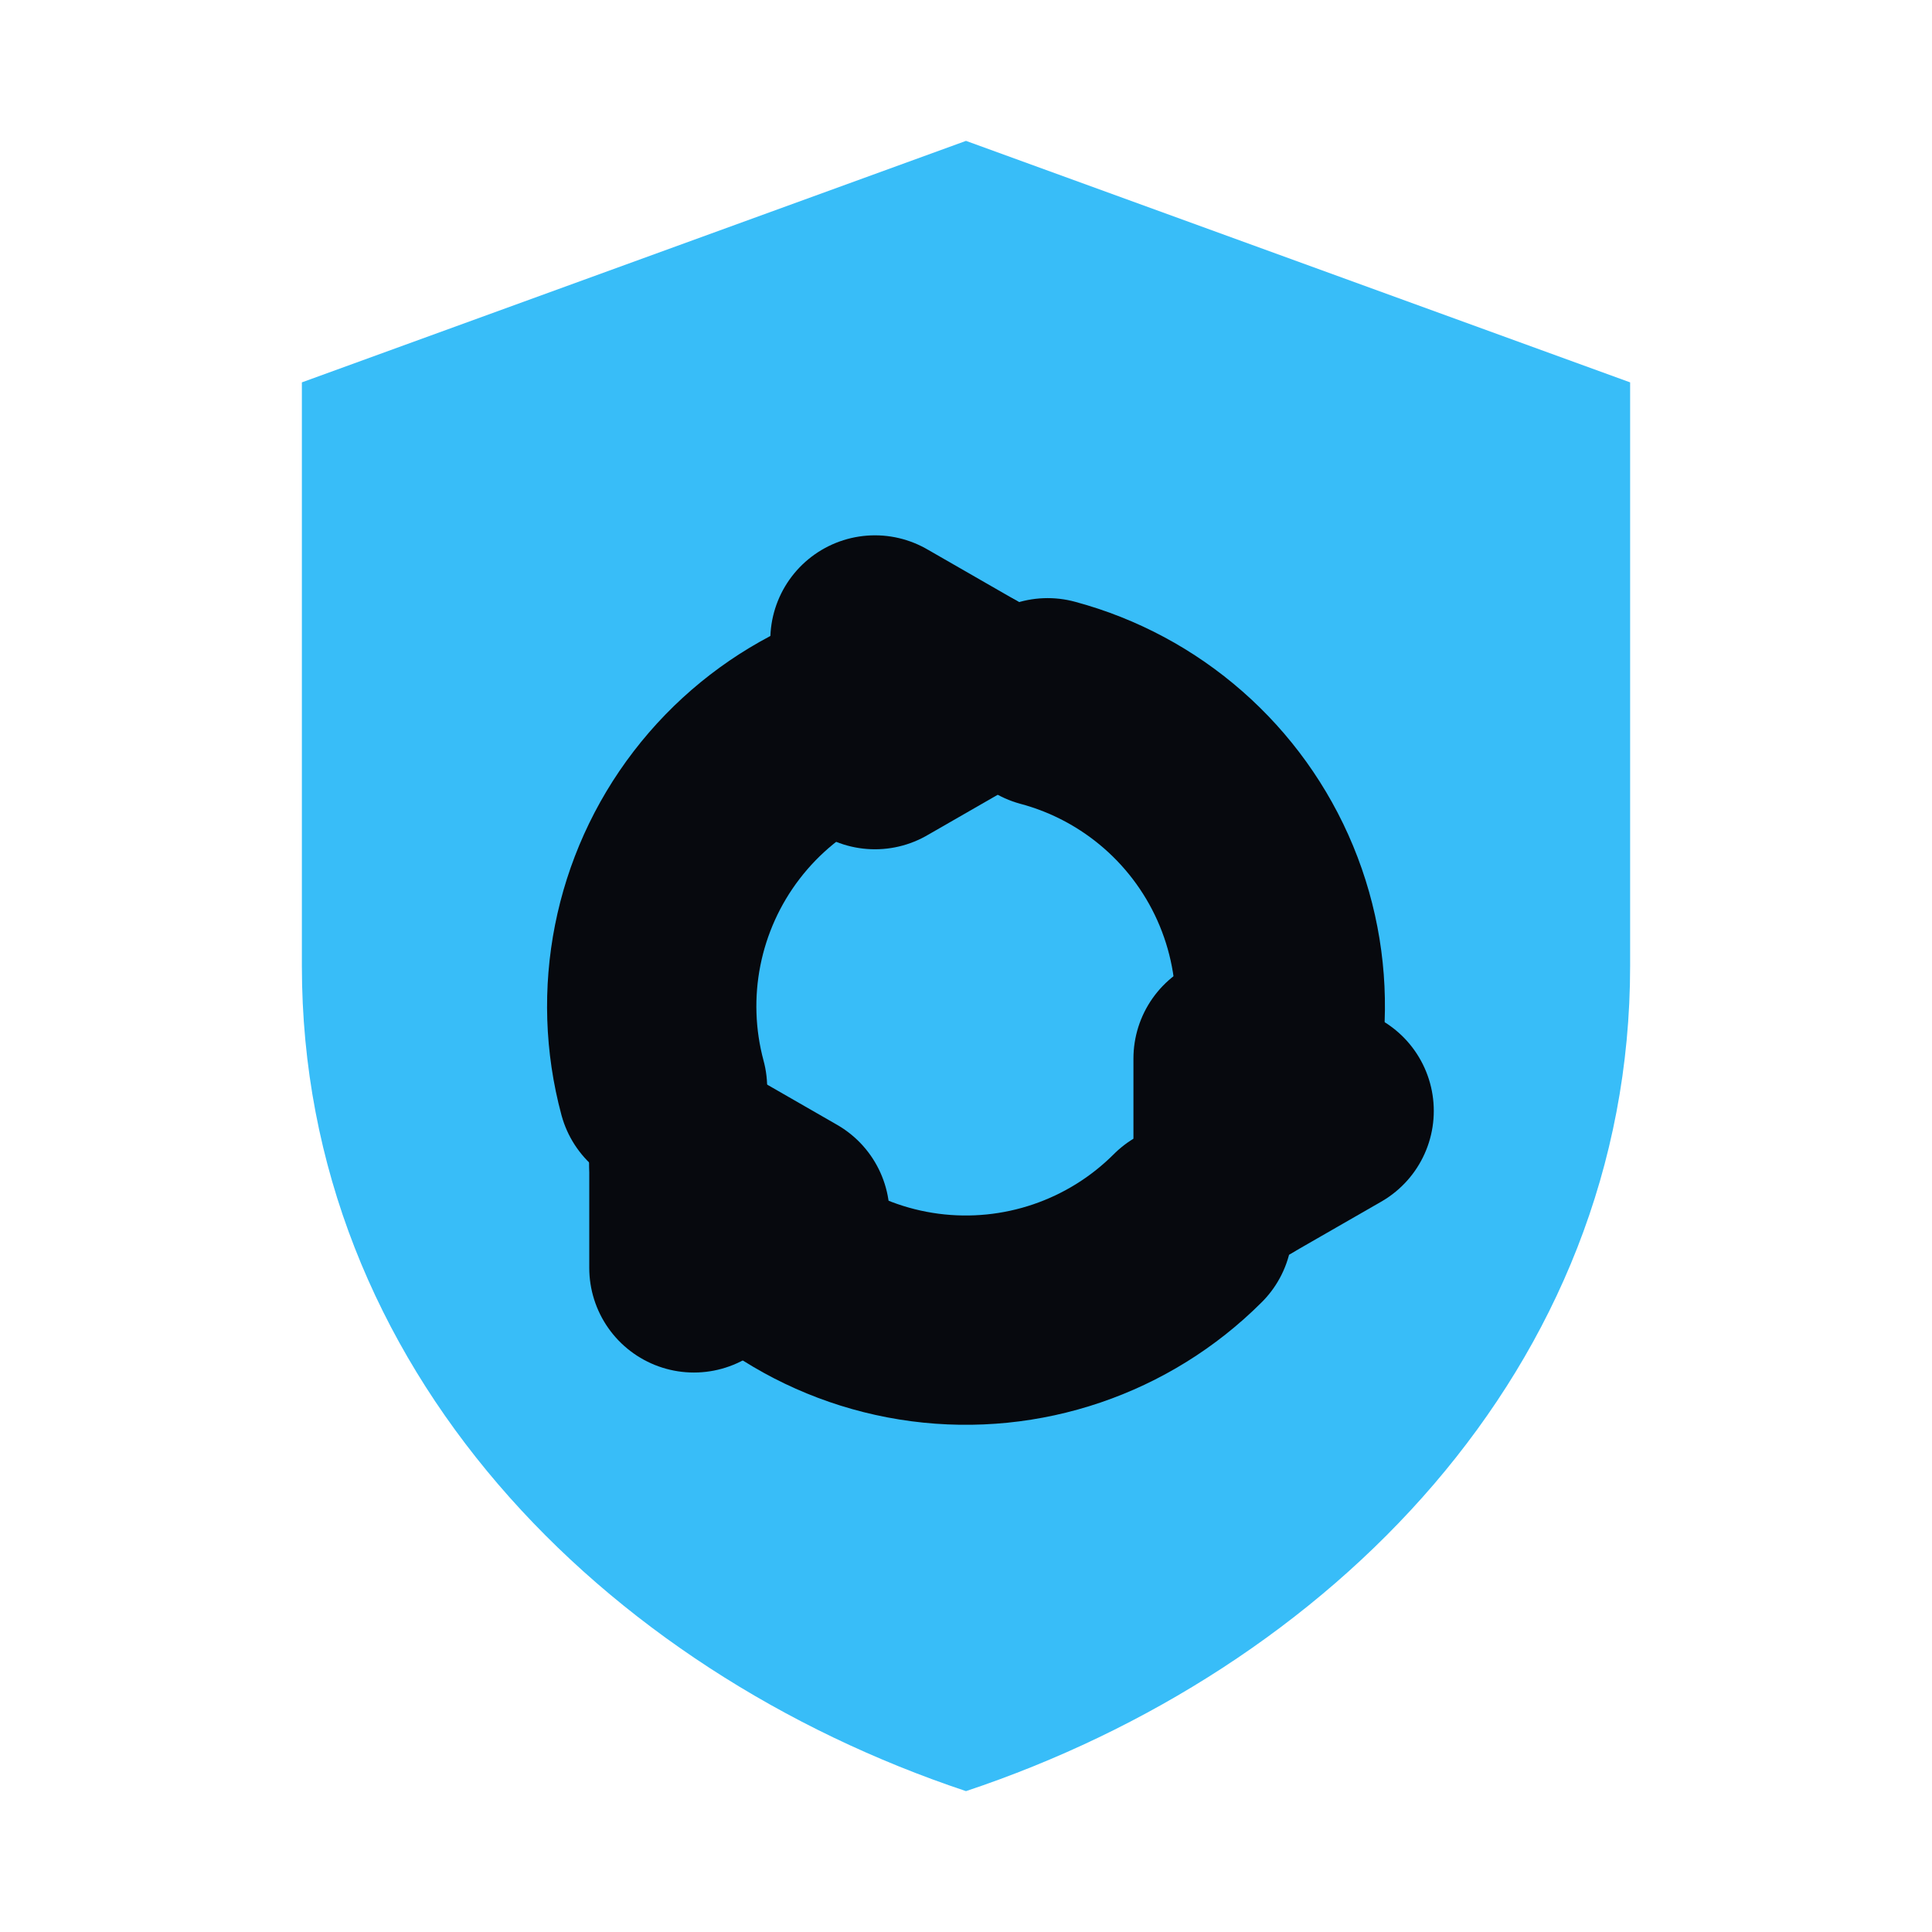
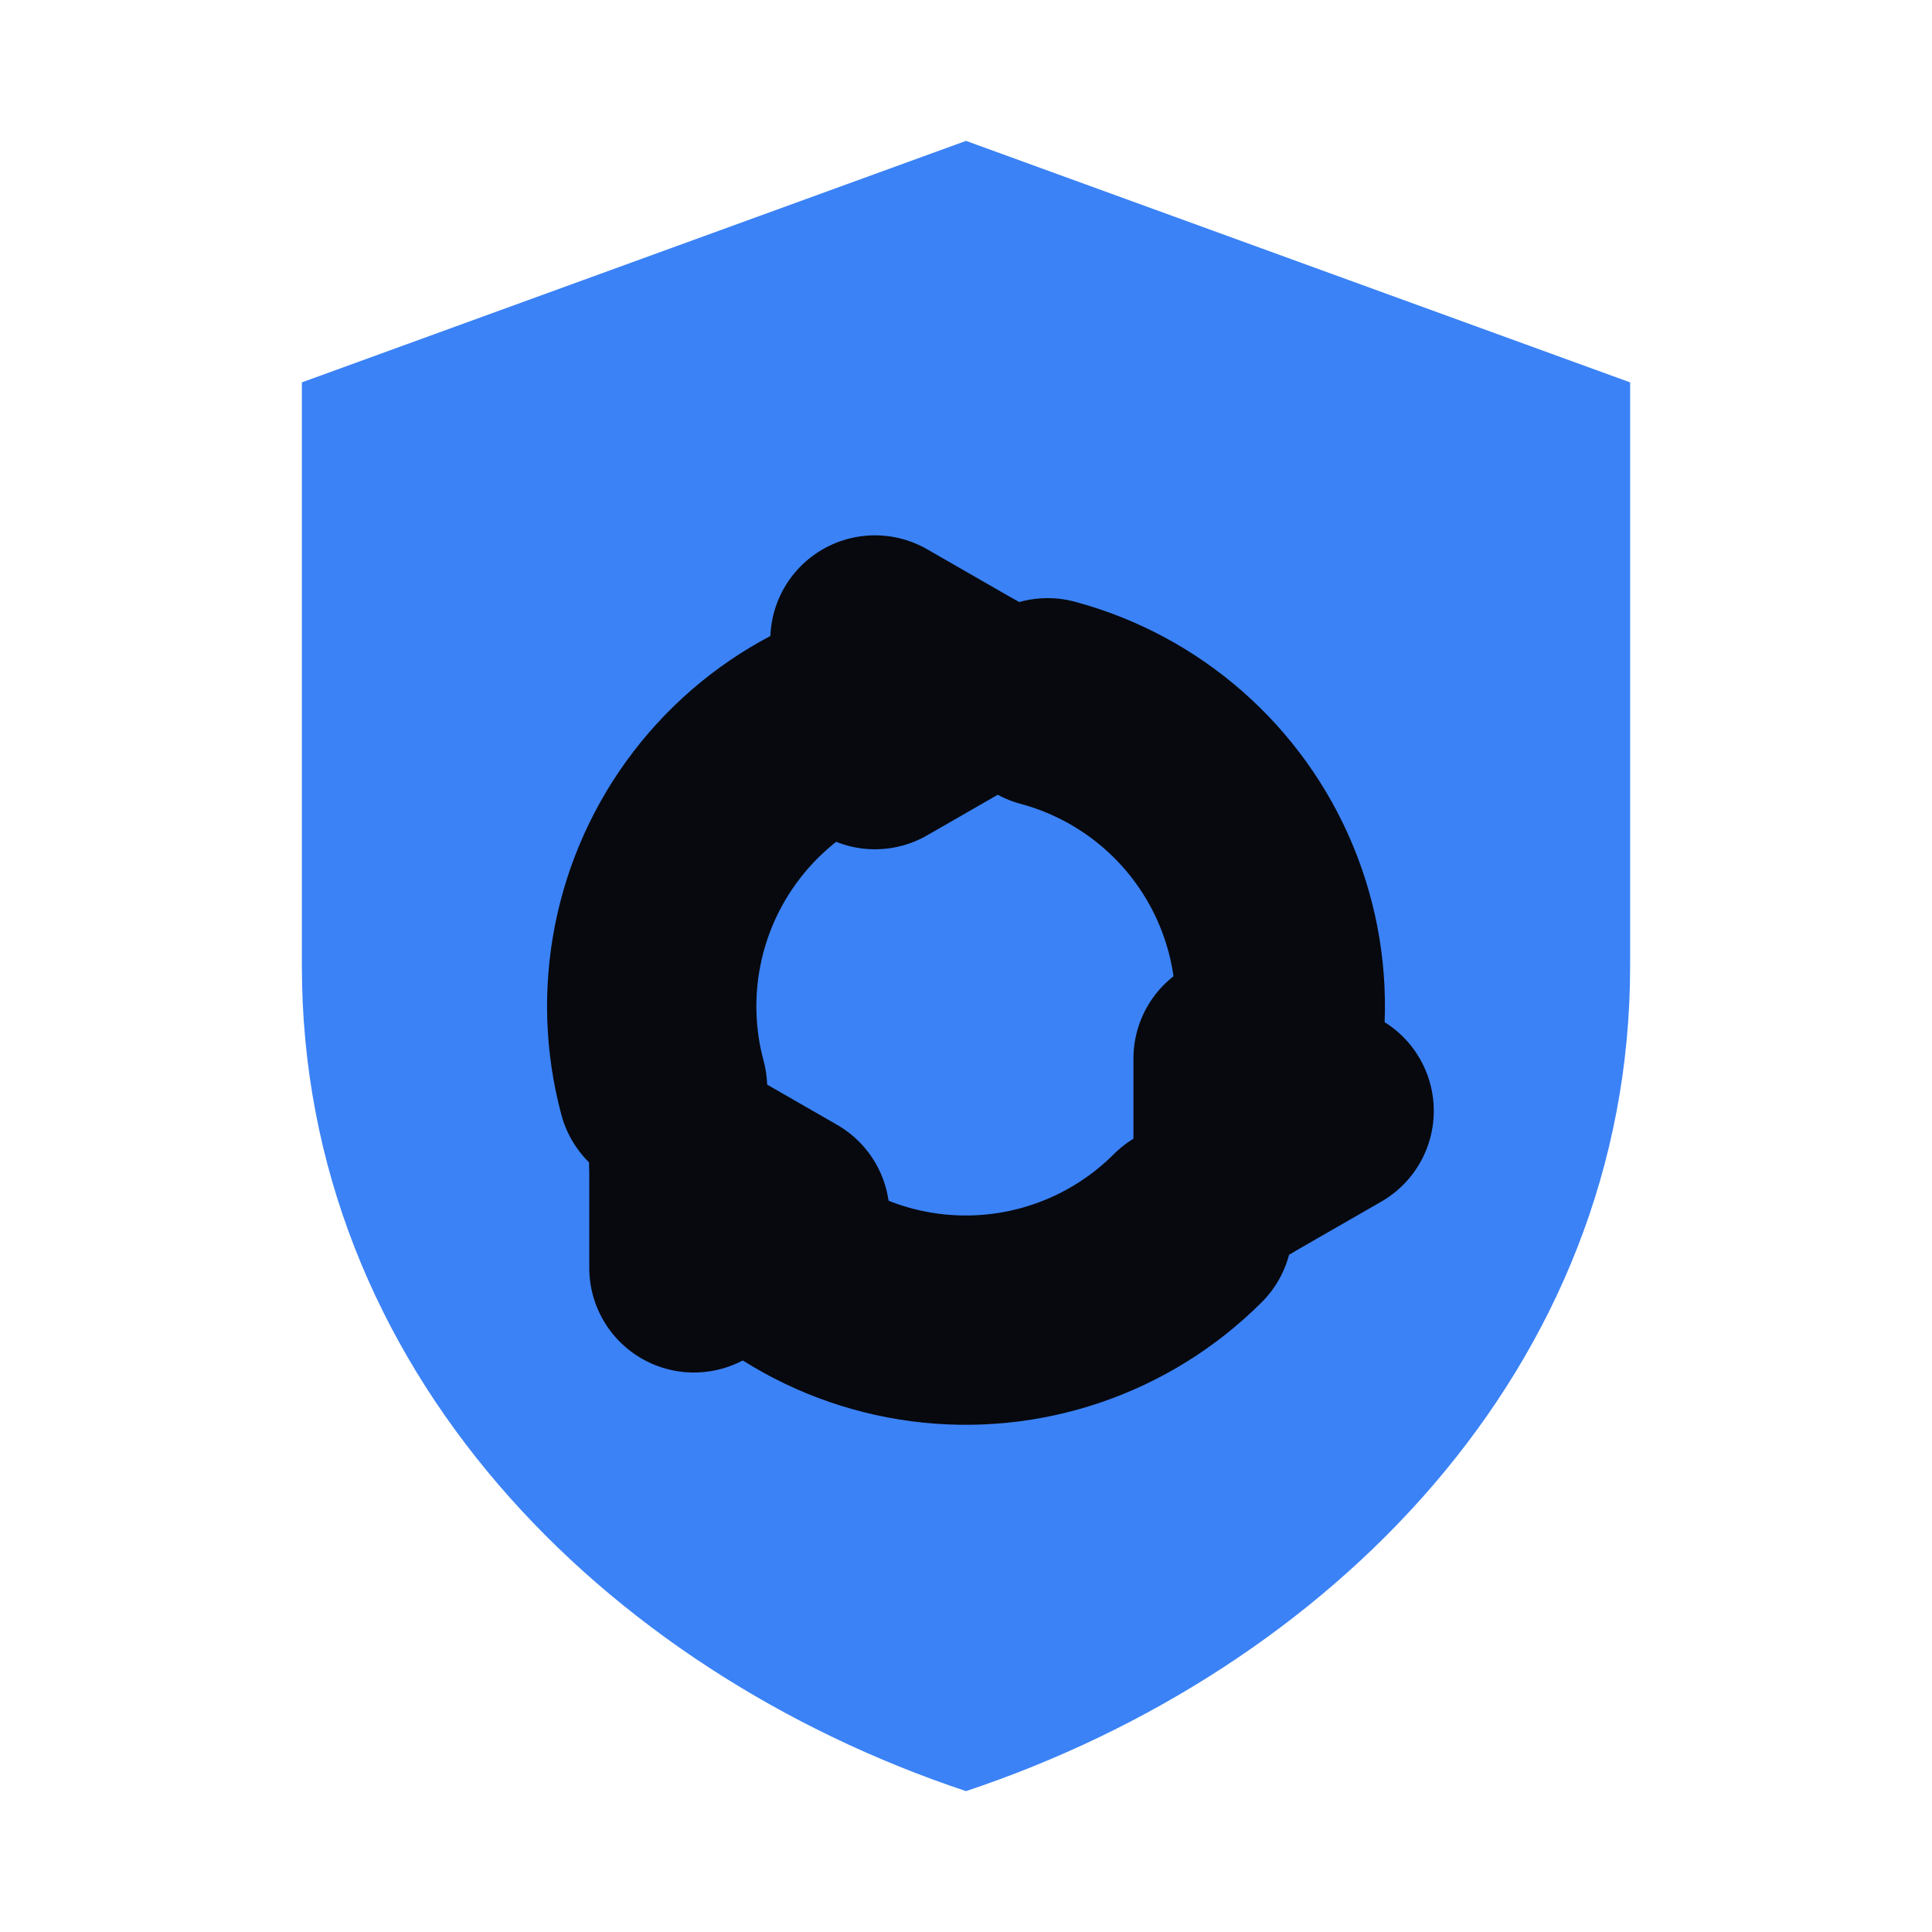
<svg xmlns="http://www.w3.org/2000/svg" viewBox="0 0 24 24" fill="none">
-   <path d="M12 1.75 L20.25 4.75 V12 C20.25 17 16.5 20.75 12 22.25 C7.5 20.75 3.75 17 3.75 12 V4.75 Z" fill="#38bdf8" />
+   <path d="M12 1.75 L20.25 4.75 V12 C20.25 17 16.5 20.75 12 22.25 C7.5 20.75 3.75 17 3.75 12 V4.75 Z" fill="#3b82f6" />
  <g transform="translate(12 12.5) scale(1.3) translate(-12 -12.5)">
    <path d="M12.78 9.6 A3 3 0 0 1 14.6 14" stroke="#07090e" stroke-width="2" stroke-linecap="round" />
    <path d="M14.6 13 L14.6 14 L15.47 13.5" stroke="#07090e" stroke-width="2" stroke-linecap="round" stroke-linejoin="round" />
    <path d="M14.12 14.62 A3 3 0 0 1 9.4 14" stroke="#07090e" stroke-width="2" stroke-linecap="round" />
    <path d="M9.4 15 L9.4 14 L10.27 14.5" stroke="#07090e" stroke-width="2" stroke-linecap="round" stroke-linejoin="round" />
    <path d="M9.1 13.28 A3 3 0 0 1 12 9.5" stroke="#07090e" stroke-width="2" stroke-linecap="round" />
    <path d="M11.13 9 L12 9.5 L11.13 10" stroke="#07090e" stroke-width="2" stroke-linecap="round" stroke-linejoin="round" />
  </g>
</svg>
